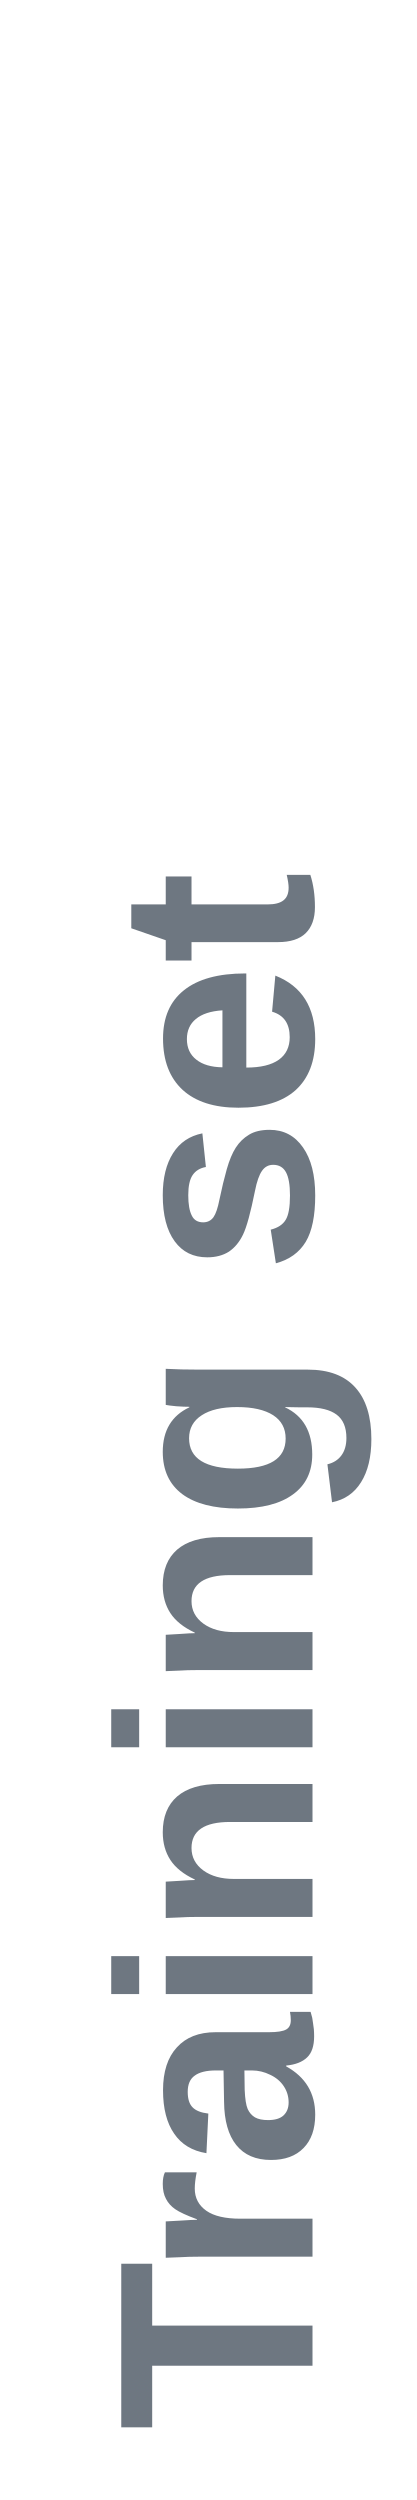
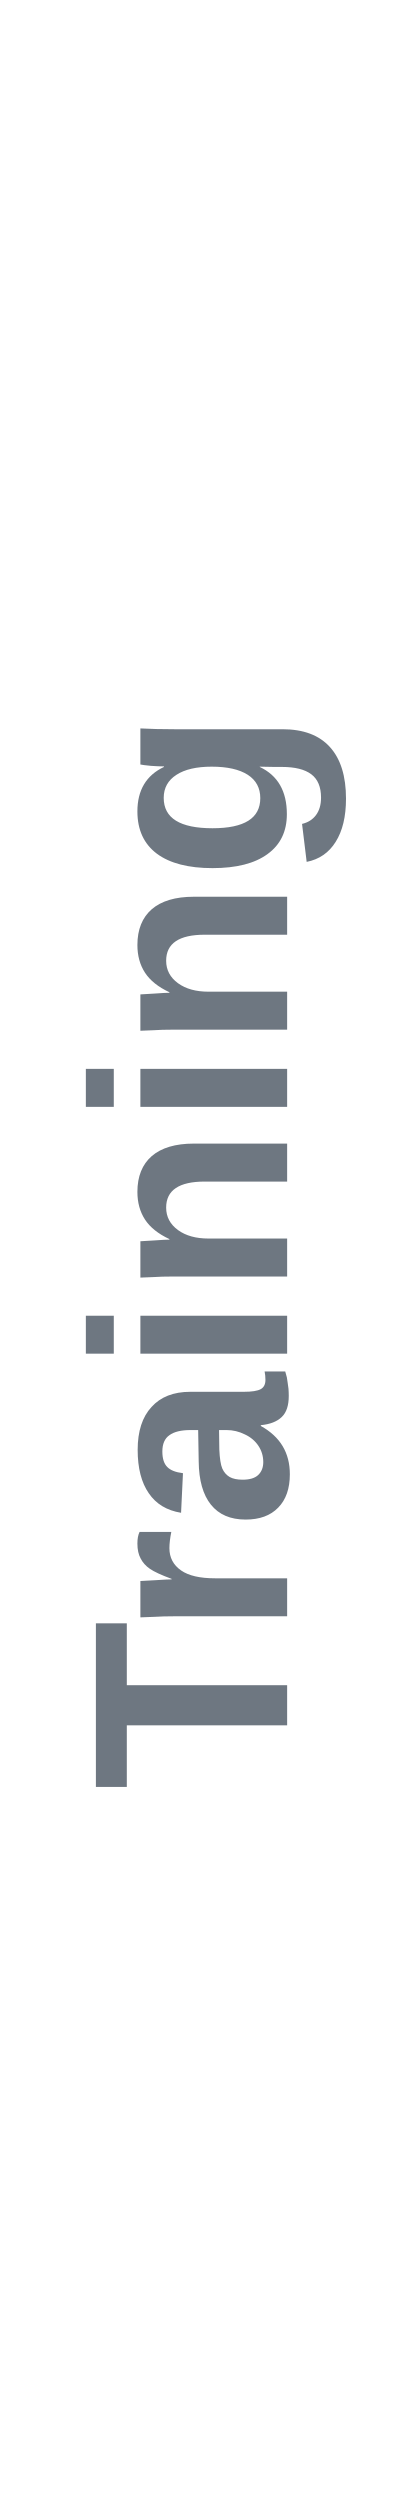
- <svg xmlns="http://www.w3.org/2000/svg" width="24" height="144" viewBox="0 0 24 144" role="img" aria-label="Training set">
-   <text transform="translate(18 140) rotate(-90)" fill="#6e7781" font-family="Arial, sans-serif" font-size="16" font-weight="bold">Training set</text>
+ <svg xmlns="http://www.w3.org/2000/svg" width="24" height="144" viewBox="0 0 24 144" role="img" aria-label="Training">
+   <text transform="translate(12 72) rotate(-90)" text-anchor="middle" dominant-baseline="middle" fill="#6e7781" font-family="Arial, sans-serif" font-size="16" font-weight="bold">Training</text>
</svg>
